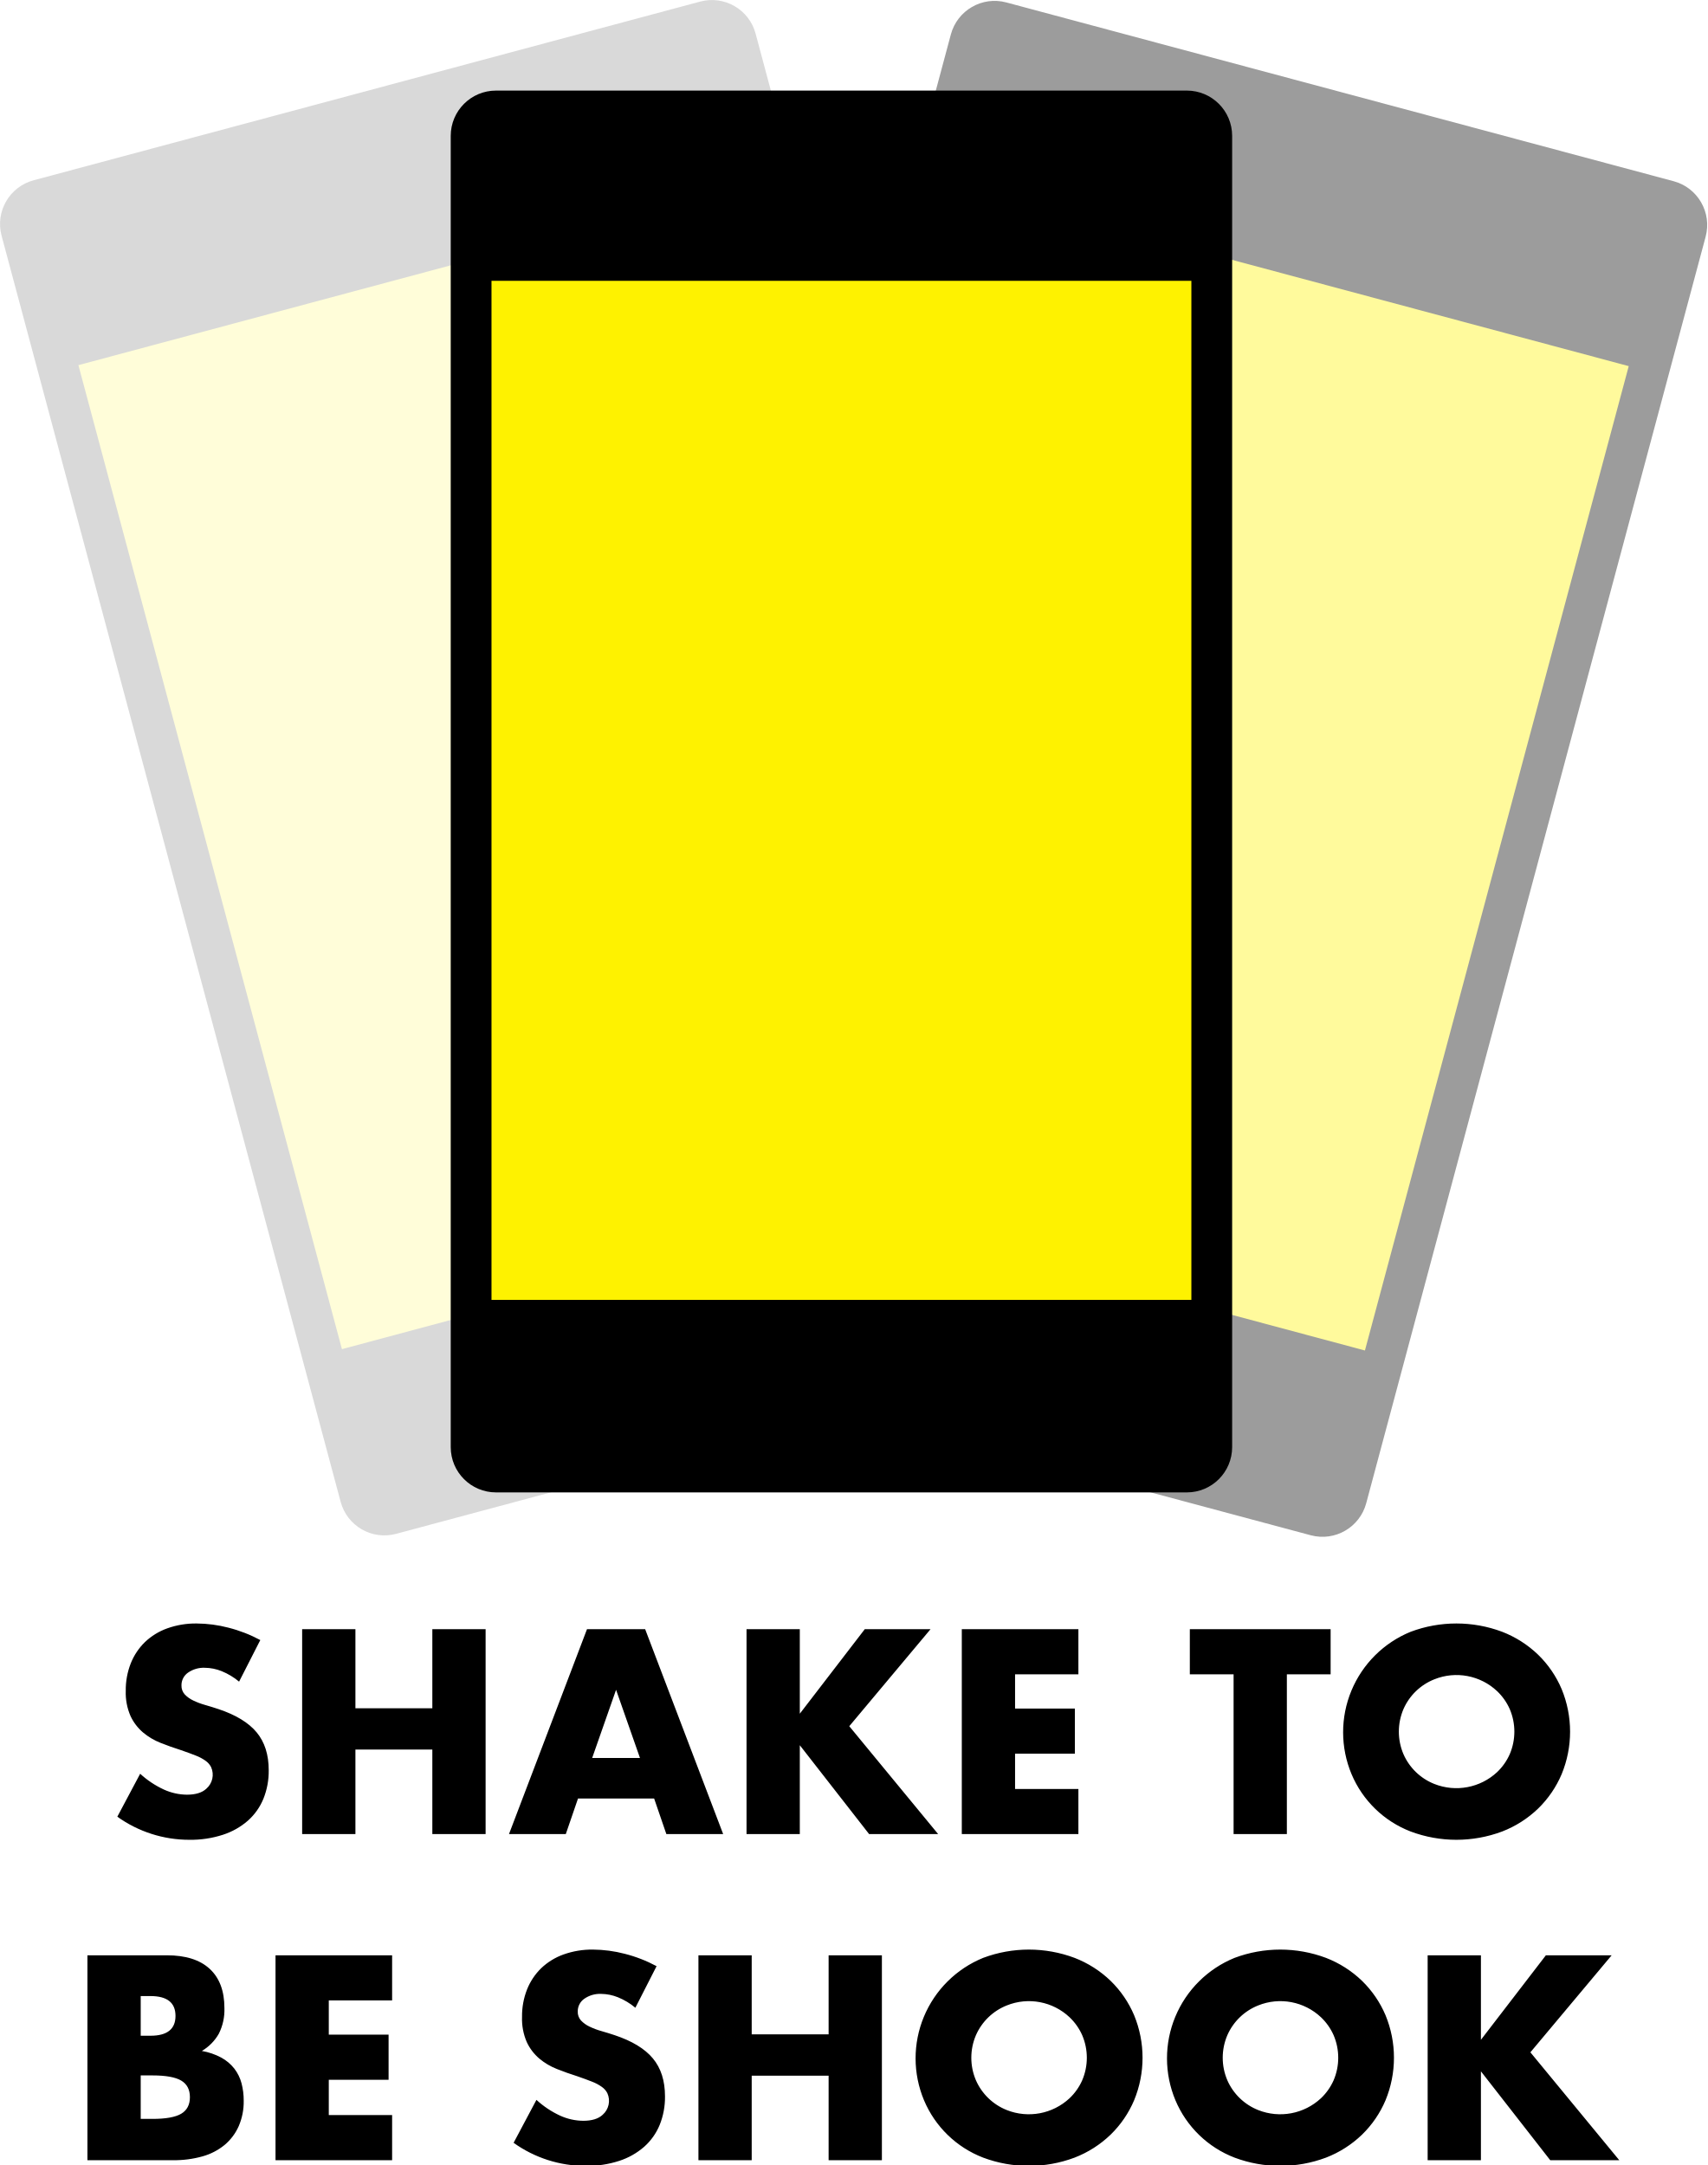
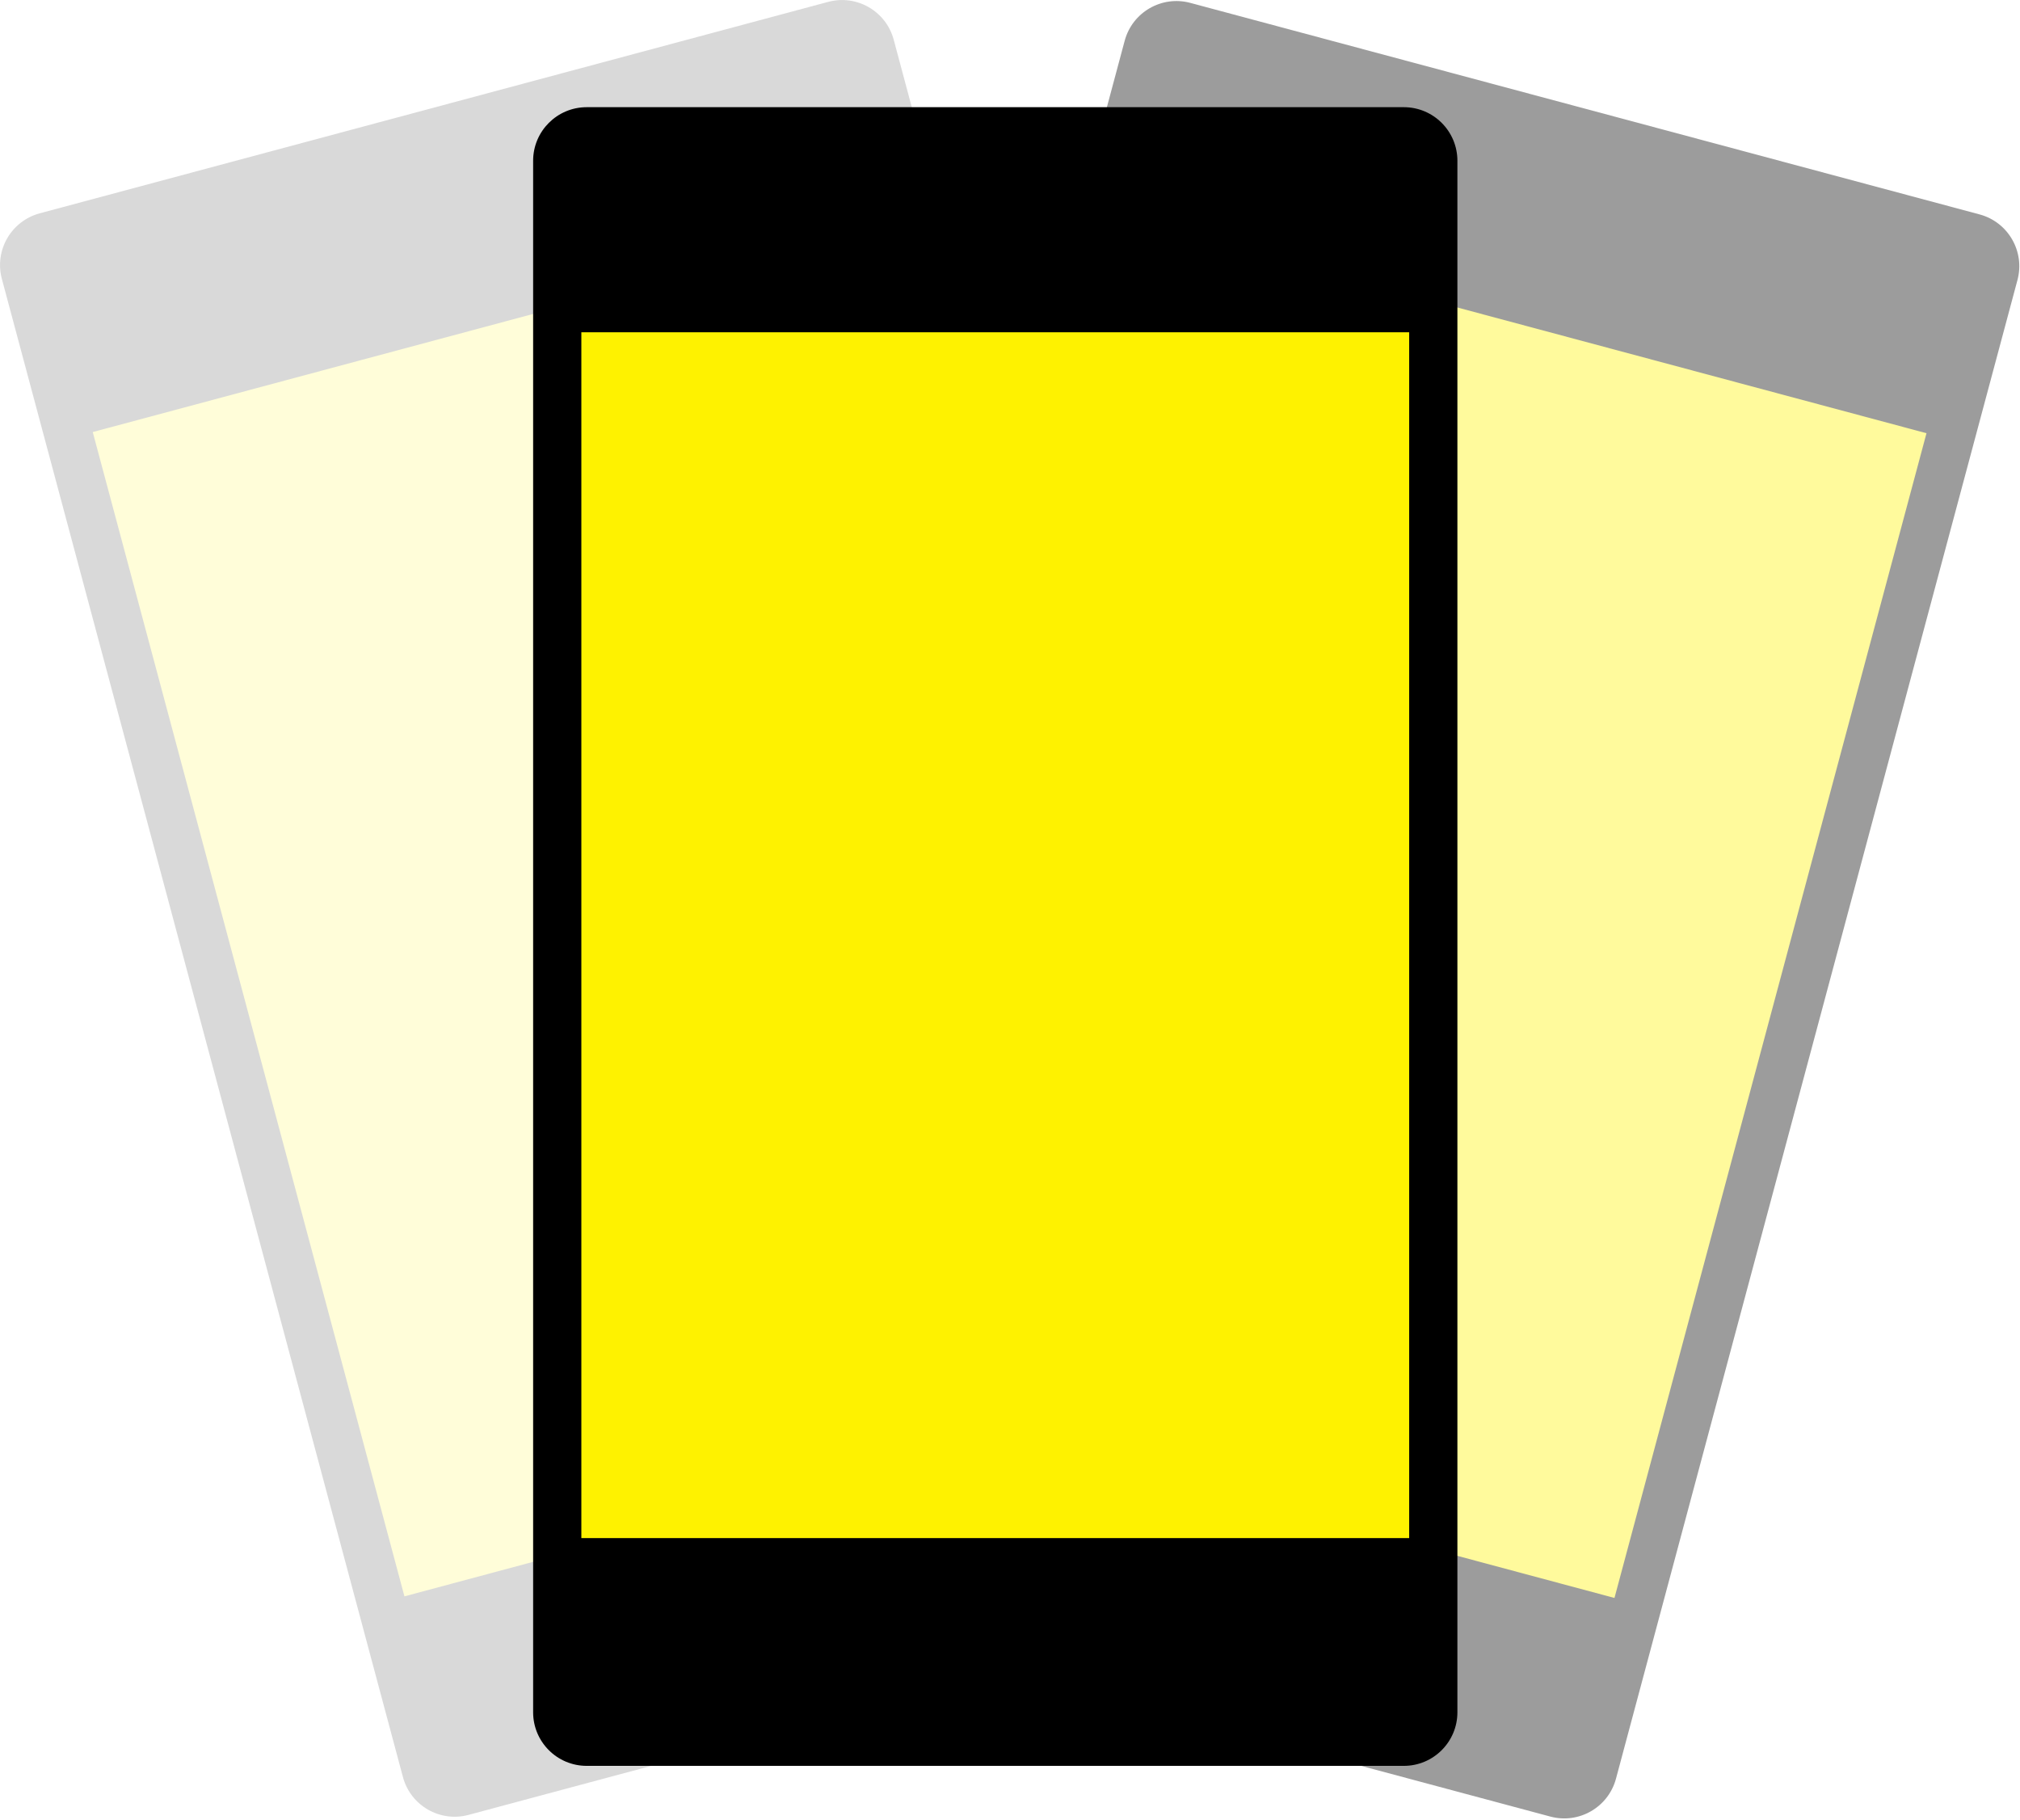
- <svg xmlns="http://www.w3.org/2000/svg" id="phone_all" data-name="phone all" width="754" height="956" viewBox="0 0 754 956">
+ <svg xmlns="http://www.w3.org/2000/svg" id="phone_all" data-name="phone all" width="754" height="679" viewBox="0 0 754 679">
  <defs>
    <style>
      .cls-1 {
        opacity: 0.39;
      }

      .cls-2, .cls-3 {
        fill-rule: evenodd;
      }

      .cls-3, .cls-5 {
        fill: #fef200;
        stroke: #000;
        stroke-width: 2px;
      }

      .cls-4 {
        opacity: 0.15;
      }
    </style>
  </defs>
  <g id="phone_bg" data-name="phone bg" class="cls-1">
    <path id="Rounded_Rectangle_1" data-name="Rounded Rectangle 1" class="cls-2" d="M444.3,1.076l294.607,78.94a20,20,0,0,1,14.142,24.5L603.194,663.782a20,20,0,0,1-24.5,14.142l-294.607-78.94a20,20,0,0,1-14.142-24.5L419.806,15.218A20,20,0,0,1,444.3,1.076Z" />
-     <path class="cls-3" d="M419.921,80.471l300.4,80.493-116.986,436.6-300.4-80.493Z" />
+     <path class="cls-3" d="M419.921,80.472l300.4,80.492-116.986,436.6-300.4-80.493Z" />
  </g>
  <g id="phone_bg_copy" data-name="phone bg copy" class="cls-4">
-     <path id="Rounded_Rectangle_1-2" data-name="Rounded Rectangle 1" class="cls-2" d="M309.13,0.7L14.827,79.612A19.994,19.994,0,0,0,.7,104.1L150.4,663.162A19.976,19.976,0,0,0,174.87,677.3l294.3-78.911A19.993,19.993,0,0,0,483.3,573.9L333.6,14.838A19.977,19.977,0,0,0,309.13.7Z" />
+     <path id="Rounded_Rectangle_1-2" data-name="Rounded Rectangle 1" class="cls-2" d="M309.13,0.7L14.827,79.612A19.994,19.994,0,0,0,.7,104.1L150.4,663.162A19.976,19.976,0,0,0,174.87,677.3l294.3-78.91A19.994,19.994,0,0,0,483.3,573.9L333.6,14.838A19.977,19.977,0,0,0,309.13.7Z" />
    <path class="cls-3" d="M333.484,80.067L33.392,160.53,150.257,596.968,450.35,516.5Z" />
  </g>
  <g id="phone">
    <rect id="Rounded_Rectangle_1-3" data-name="Rounded Rectangle 1" x="199" y="40" width="345" height="619" rx="20" ry="20" />
    <rect class="cls-5" x="216" y="123" width="311" height="452" />
  </g>
-   <path id="SHAKE_TO_BE_SHOOK" data-name="SHAKE TO BE SHOOK" class="cls-2" d="M114.923,724.2a62.008,62.008,0,0,0-14.04-5.46,56.993,56.993,0,0,0-14.04-1.86,37.194,37.194,0,0,0-13.02,2.16,27.813,27.813,0,0,0-9.84,6.06,27.042,27.042,0,0,0-6.24,9.36,32.047,32.047,0,0,0-2.22,12.18,25.663,25.663,0,0,0,2.1,11.1,21.444,21.444,0,0,0,5.52,7.26,28.089,28.089,0,0,0,7.8,4.62q4.379,1.74,8.94,3.18,3.839,1.321,6.54,2.4a19.261,19.261,0,0,1,4.38,2.34,7.673,7.673,0,0,1,2.4,2.76,8.178,8.178,0,0,1-2.1,9.54q-2.821,2.64-8.58,2.64a25.089,25.089,0,0,1-10.2-2.28,40.842,40.842,0,0,1-10.44-6.96L51.8,802.2a54.5,54.5,0,0,0,31.8,10.2,46.009,46.009,0,0,0,14.82-2.22,31.547,31.547,0,0,0,11.04-6.24,26.283,26.283,0,0,0,6.84-9.66,32.59,32.59,0,0,0,2.34-12.6q0-10.32-5.34-16.74t-16.86-10.26q-2.88-.96-5.82-1.8a32.128,32.128,0,0,1-5.28-1.98,12.549,12.549,0,0,1-3.78-2.7,5.607,5.607,0,0,1-1.44-3.96A6.73,6.73,0,0,1,83,738.6a12.07,12.07,0,0,1,7.44-2.16,20.4,20.4,0,0,1,7.44,1.5,29.09,29.09,0,0,1,7.68,4.62Zm42-4.8H133.4v90.48h23.52v-37.32h33.96v37.32H214.4V719.4h-23.52v34.92h-33.96V719.4Zm104.519,56.88L272,746.163l10.56,30.12h-21.12Zm32.76,33.6h25.08l-34.44-90.48h-25.68l-34.44,90.48H249.8l5.4-15.72h33.6ZM353.12,719.4H329.6v90.48h23.52v-39.24l30.6,39.24H414.2l-39.24-47.64,35.88-42.84H381.8l-28.68,37.32V719.4Zm123,0h-51.48v90.48h51.48v-19.92h-27.96v-15.6h26.4v-19.92h-26.4v-15.12h27.96V719.4Zm111.359,19.92V719.4h-62.16v19.92h19.32v70.56h23.52v-70.56h19.32Zm32.161,15.36a24.911,24.911,0,0,1,13.62-13.14,26.172,26.172,0,0,1,27.72,5.22,24.747,24.747,0,0,1,5.58,7.92,25.334,25.334,0,0,1,0,19.92,24.725,24.725,0,0,1-5.58,7.92,26.39,26.39,0,0,1-27.72,5.22,24.911,24.911,0,0,1-13.62-13.14A25.334,25.334,0,0,1,619.639,754.683Zm-22.92,28.74a46.406,46.406,0,0,0,26.1,25.32,57.518,57.518,0,0,0,40.38,0,47.7,47.7,0,0,0,15.9-10.14,46.412,46.412,0,0,0,10.38-15.18,49.264,49.264,0,0,0,0-37.56,46.423,46.423,0,0,0-10.38-15.18,47.712,47.712,0,0,0-15.9-10.14,57.518,57.518,0,0,0-40.38,0A47.915,47.915,0,0,0,596.719,783.423ZM62.125,916.443h5.16q8.879,0,12.72,2.28t3.84,7.32q0,5.04-3.84,7.32t-12.72,2.28h-5.16v-19.2Zm0-35.04h4.32q11.039,0,11.04,8.76t-11.04,8.76h-4.32V881.4ZM38.6,953.883H76.4a46.225,46.225,0,0,0,12.96-1.68,26.689,26.689,0,0,0,9.78-5.04,22.926,22.926,0,0,0,6.241-8.28A27.175,27.175,0,0,0,107.6,927.6a29.753,29.753,0,0,0-.959-7.68,18.217,18.217,0,0,0-3.18-6.48,18.672,18.672,0,0,0-5.761-4.86,28.457,28.457,0,0,0-8.58-2.94,20.69,20.69,0,0,0,7.5-7.62,23.46,23.46,0,0,0,2.46-11.34q0-11.279-6.48-17.28t-18.96-6H38.6v90.48ZM173.123,863.4h-51.48v90.48h51.48v-19.92h-27.96v-15.6h26.4v-19.92h-26.4v-15.12h27.96V863.4Zm116.758,4.8a62.008,62.008,0,0,0-14.04-5.46,56.99,56.99,0,0,0-14.04-1.86,37.2,37.2,0,0,0-13.02,2.16,27.82,27.82,0,0,0-9.84,6.06,27.053,27.053,0,0,0-6.24,9.36,32.051,32.051,0,0,0-2.22,12.18,25.672,25.672,0,0,0,2.1,11.1A21.446,21.446,0,0,0,238.1,909a28.092,28.092,0,0,0,7.8,4.62q4.38,1.74,8.94,3.18,3.84,1.321,6.54,2.4a19.256,19.256,0,0,1,4.38,2.34,7.667,7.667,0,0,1,2.4,2.76,8.178,8.178,0,0,1-2.1,9.54q-2.82,2.64-8.58,2.64a25.09,25.09,0,0,1-10.2-2.28,40.863,40.863,0,0,1-10.44-6.96l-10.08,18.96a54.5,54.5,0,0,0,31.8,10.2,46.009,46.009,0,0,0,14.82-2.22,31.546,31.546,0,0,0,11.04-6.24,26.283,26.283,0,0,0,6.84-9.66,32.59,32.59,0,0,0,2.34-12.6q0-10.32-5.34-16.74t-16.86-10.26q-2.88-.96-5.82-1.8a32.135,32.135,0,0,1-5.28-1.98,12.549,12.549,0,0,1-3.78-2.7,5.607,5.607,0,0,1-1.44-3.96,6.73,6.73,0,0,1,2.88-5.64,12.07,12.07,0,0,1,7.44-2.16,20.4,20.4,0,0,1,7.44,1.5,29.086,29.086,0,0,1,7.68,4.62Zm42-4.8h-23.52v90.48h23.52v-37.32h33.96v37.32h23.52V863.4h-23.52v34.92h-33.96V863.4Zm99,35.28a24.911,24.911,0,0,1,13.62-13.14,26.172,26.172,0,0,1,27.72,5.22,24.747,24.747,0,0,1,5.58,7.92,25.334,25.334,0,0,1,0,19.92,24.725,24.725,0,0,1-5.58,7.92,26.39,26.39,0,0,1-27.72,5.22,24.911,24.911,0,0,1-13.62-13.14A25.334,25.334,0,0,1,430.88,898.683Zm-22.92,28.74a46.406,46.406,0,0,0,26.1,25.32,57.518,57.518,0,0,0,40.38,0,47.7,47.7,0,0,0,15.9-10.14,46.412,46.412,0,0,0,10.38-15.18,49.264,49.264,0,0,0,0-37.56,46.423,46.423,0,0,0-10.38-15.18,47.712,47.712,0,0,0-15.9-10.14,57.518,57.518,0,0,0-40.38,0A47.915,47.915,0,0,0,407.96,927.423Zm133.919-28.74a24.911,24.911,0,0,1,13.62-13.14,26.172,26.172,0,0,1,27.72,5.22,24.778,24.778,0,0,1,5.58,7.92,25.334,25.334,0,0,1,0,19.92,24.756,24.756,0,0,1-5.58,7.92,26.39,26.39,0,0,1-27.72,5.22,24.911,24.911,0,0,1-13.62-13.14A25.334,25.334,0,0,1,541.879,898.683Zm-22.92,28.74a46.406,46.406,0,0,0,26.1,25.32,57.518,57.518,0,0,0,40.38,0,47.7,47.7,0,0,0,15.9-10.14,46.412,46.412,0,0,0,10.38-15.18,49.264,49.264,0,0,0,0-37.56,46.423,46.423,0,0,0-10.38-15.18,47.712,47.712,0,0,0-15.9-10.14,57.518,57.518,0,0,0-40.38,0A47.915,47.915,0,0,0,518.959,927.423ZM653.837,863.4h-23.52v90.48h23.52v-39.24l30.6,39.24h30.48l-39.24-47.64,35.88-42.84h-29.04l-28.68,37.32V863.4Z" />
</svg>
